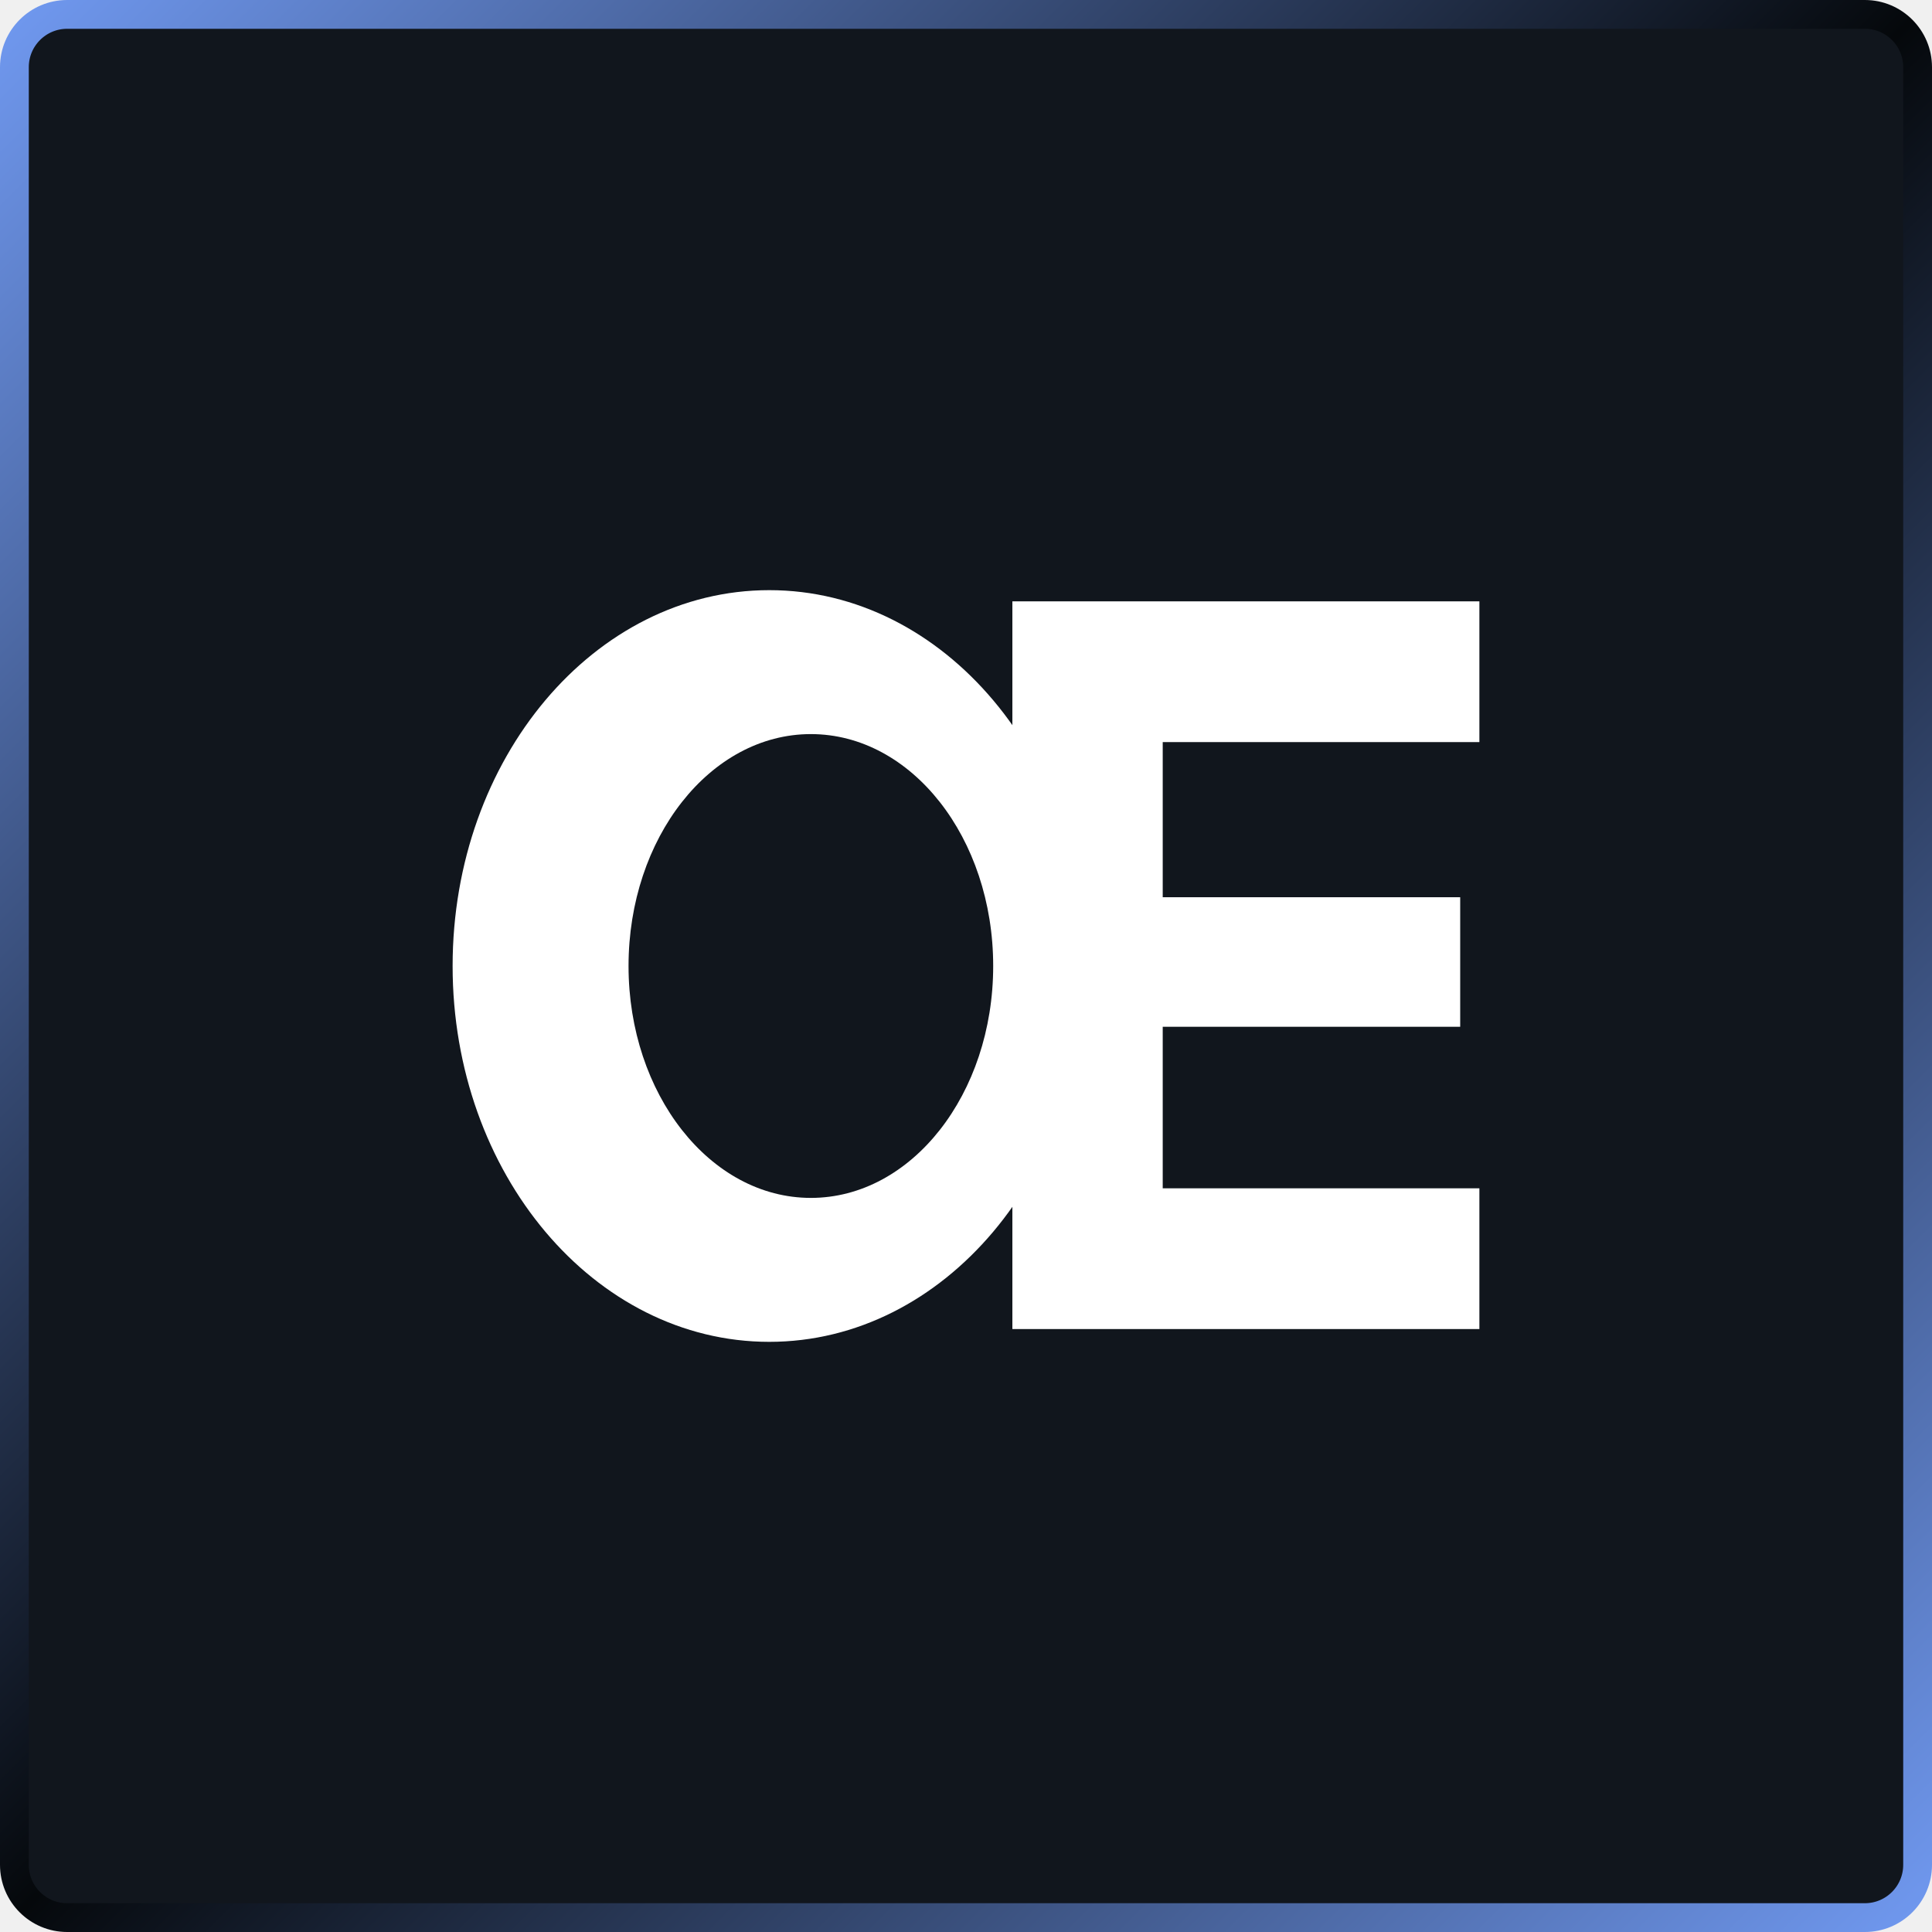
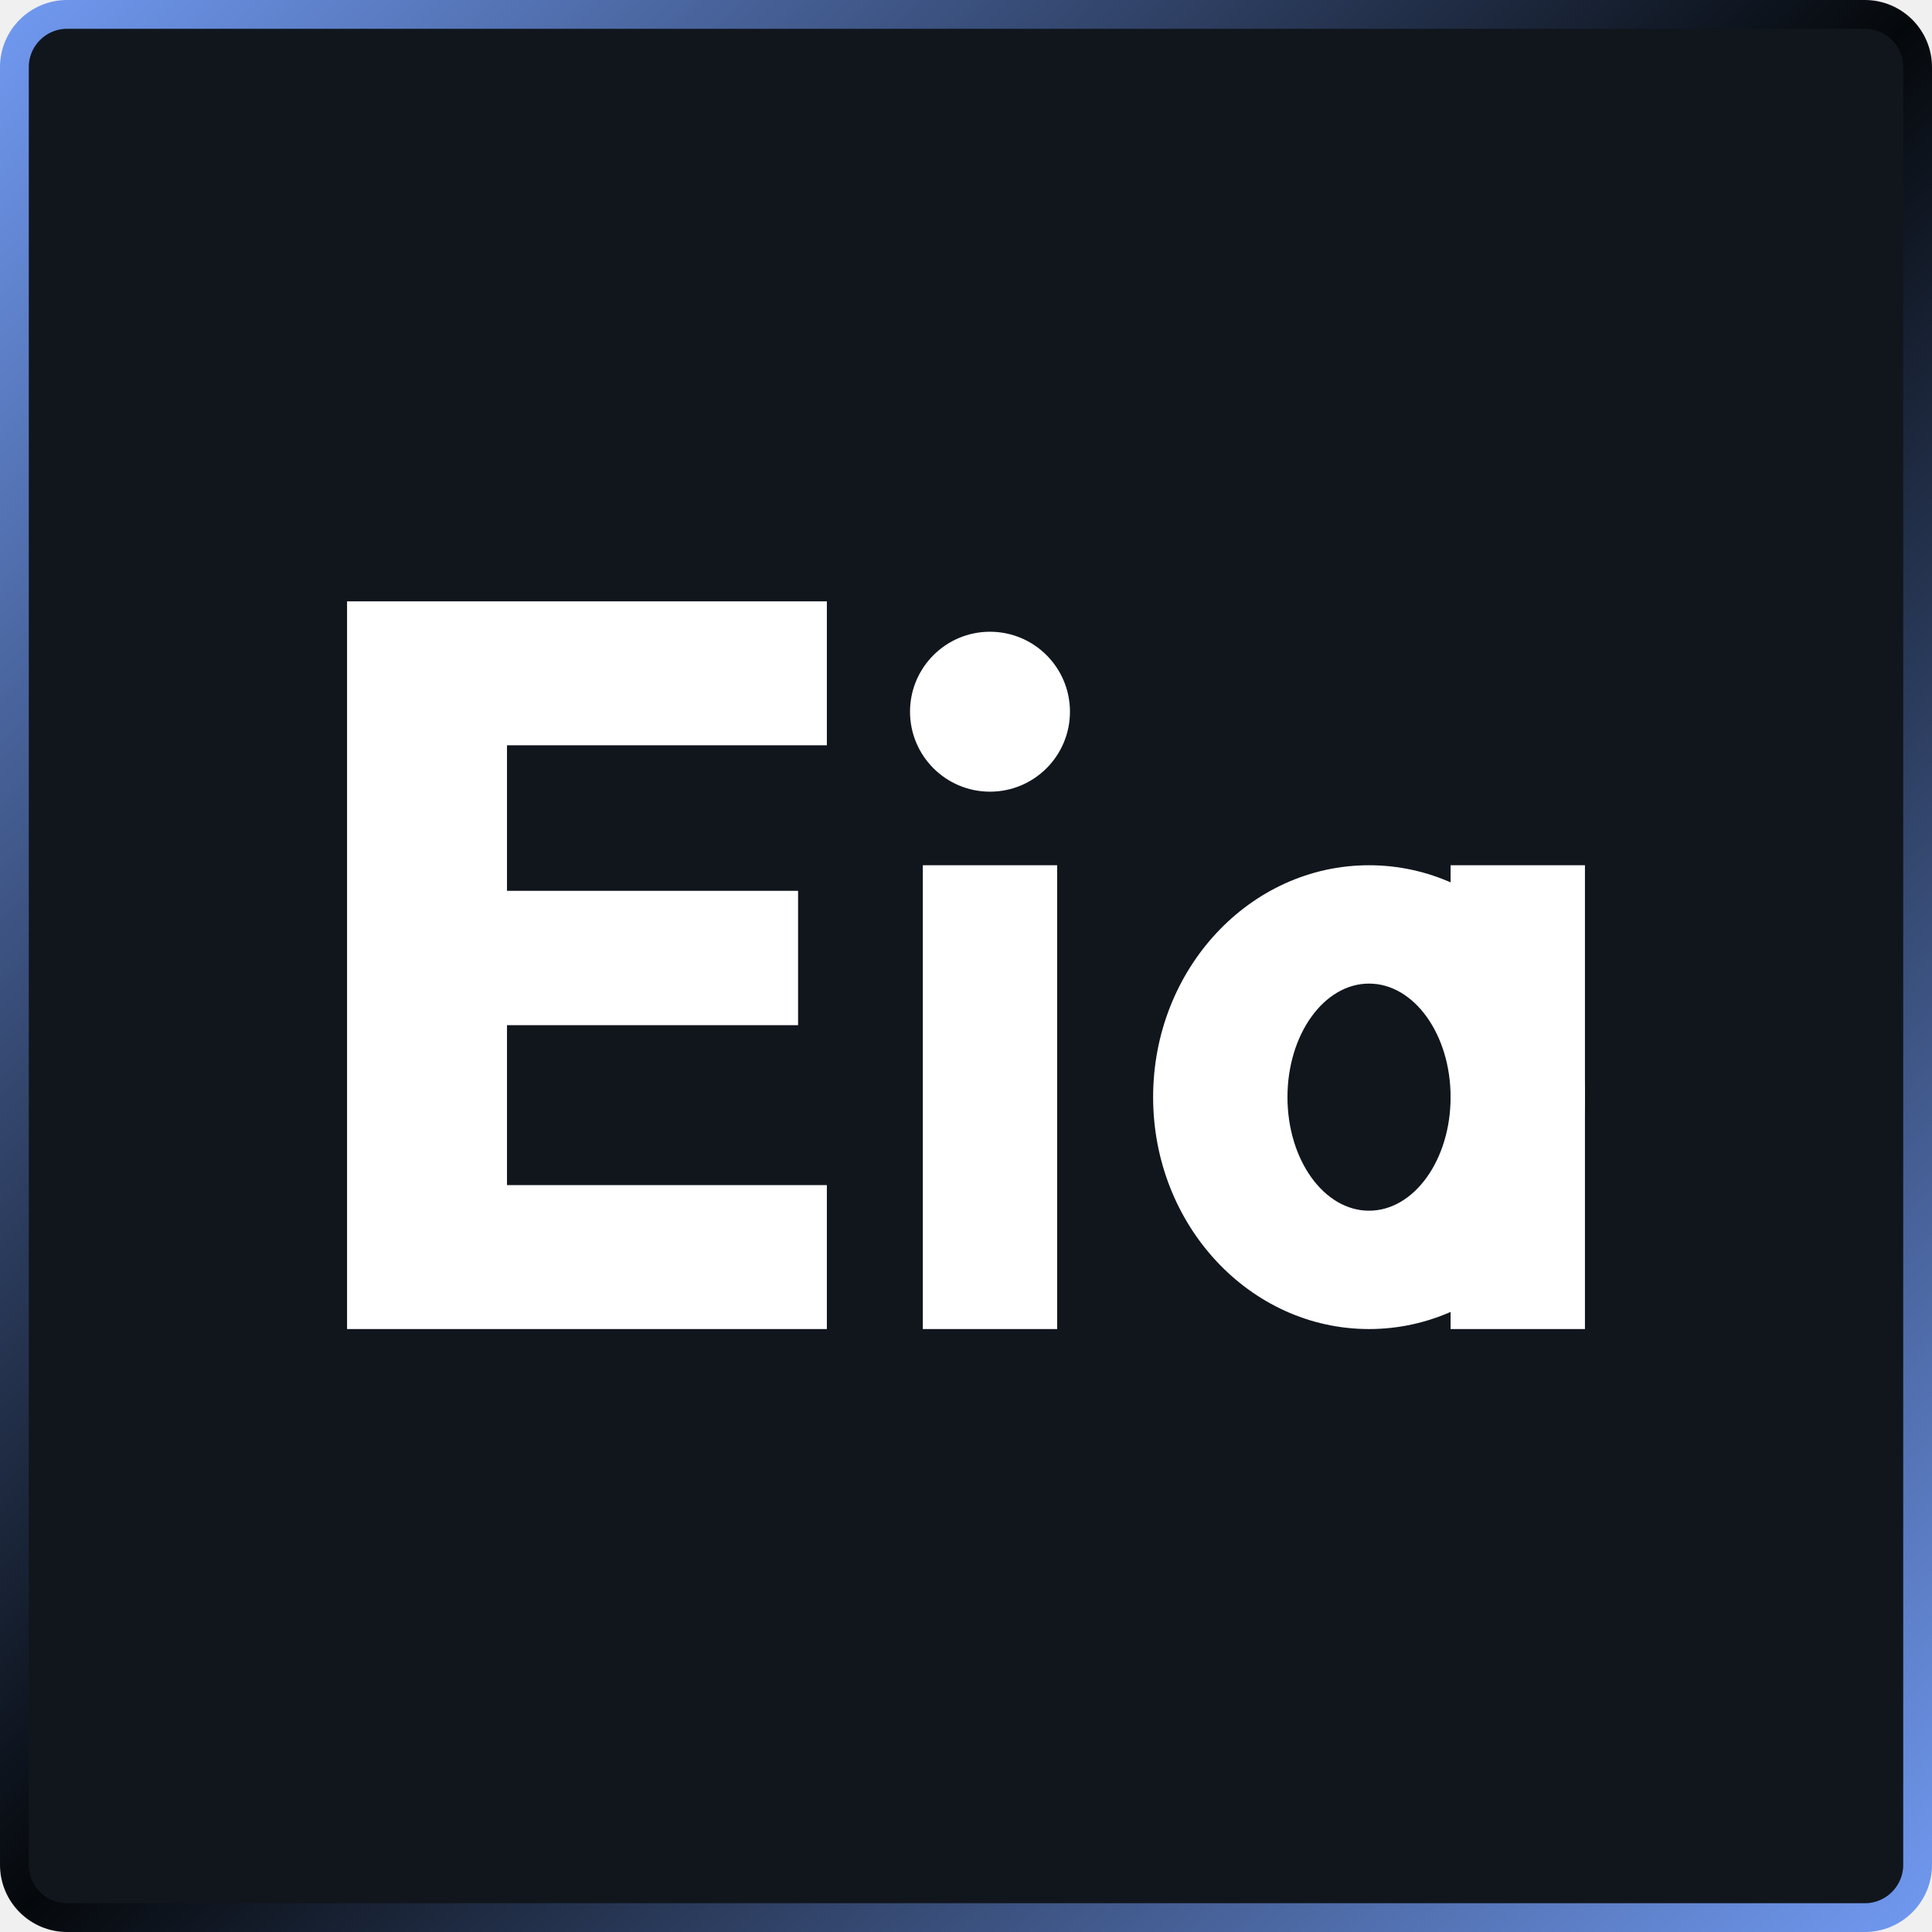
- <svg xmlns="http://www.w3.org/2000/svg" viewBox="0 0 1208 1208" role="img" aria-label="OPEN-EUGENIA">
+ <svg xmlns="http://www.w3.org/2000/svg" viewBox="0 0 1208 1208" role="img" aria-label="Eugenia">
  <defs>
-     <linearGradient id="oe-logo-3-frame" gradientUnits="userSpaceOnUse" x1="0" y1="0" x2="1208" y2="1208">
+     <linearGradient id="oe-logo-eia-frame" gradientUnits="userSpaceOnUse" x1="0" y1="0" x2="1208" y2="1208">
      <stop offset="0" style="stop-color: #719af2" />
      <stop offset="0.5" stop-color="#05080b" />
      <stop offset="1" style="stop-color: #719af2" />
    </linearGradient>
-     <mask id="oe-logo-3-frame-mask" maskUnits="userSpaceOnUse" x="0" y="0" width="1208" height="1208">
+     <mask id="oe-logo-eia-frame-mask" maskUnits="userSpaceOnUse" x="0" y="0" width="1208" height="1208">
      <rect x="9" y="9" width="1190" height="1190" rx="33" fill="none" stroke="#fff" stroke-width="18" />
    </mask>
-     <clipPath id="oe-logo-3-o">
-       <rect x="0" y="0" width="624" height="1208" />
-     </clipPath>
  </defs>
  <rect x="9" y="9" width="1190" height="1190" rx="33" fill="#11161d" />
-   <g fill="#fff" transform="translate(17 105)">
-     <path clip-path="url(#oe-logo-3-o)" fill-rule="evenodd" d="M266 499a198 235 0 1 0 396 0a198 235 0 1 0 -396 0Z            M376 499a114 145 0 1 0 228 0a114 145 0 1 0 -228 0Z" />
-     <path d="M616 271H908V359H710V456H896V537H710V638H908V726H616Z" />
+   <g fill="#fff">
+     <path d="M217 376H517V466H317V557H499V641H317V741H517V831H217Z" />
+     <path d="M577 541H661V831H577Z" />
+     <circle cx="619" cy="445" r="50" />
+     <path fill-rule="evenodd" d="M721 686a135 145 0 1 0 270 0a135 145 0 1 0 -270 0Z              M805 686a51 71 0 1 0 102 0a51 71 0 1 0 -102 0Z" />
+     <path d="M907 541H991V831H907Z" />
  </g>
-   <g mask="url(#oe-logo-3-frame-mask)">
-     <rect class="oe-logo-glow" x="-400" y="-400" width="2008" height="2008" fill="url(#oe-logo-3-frame)" />
+   <g mask="url(#oe-logo-eia-frame-mask)">
+     <rect class="oe-logo-glow" x="-400" y="-400" width="2008" height="2008" fill="url(#oe-logo-eia-frame)" />
  </g>
</svg>
